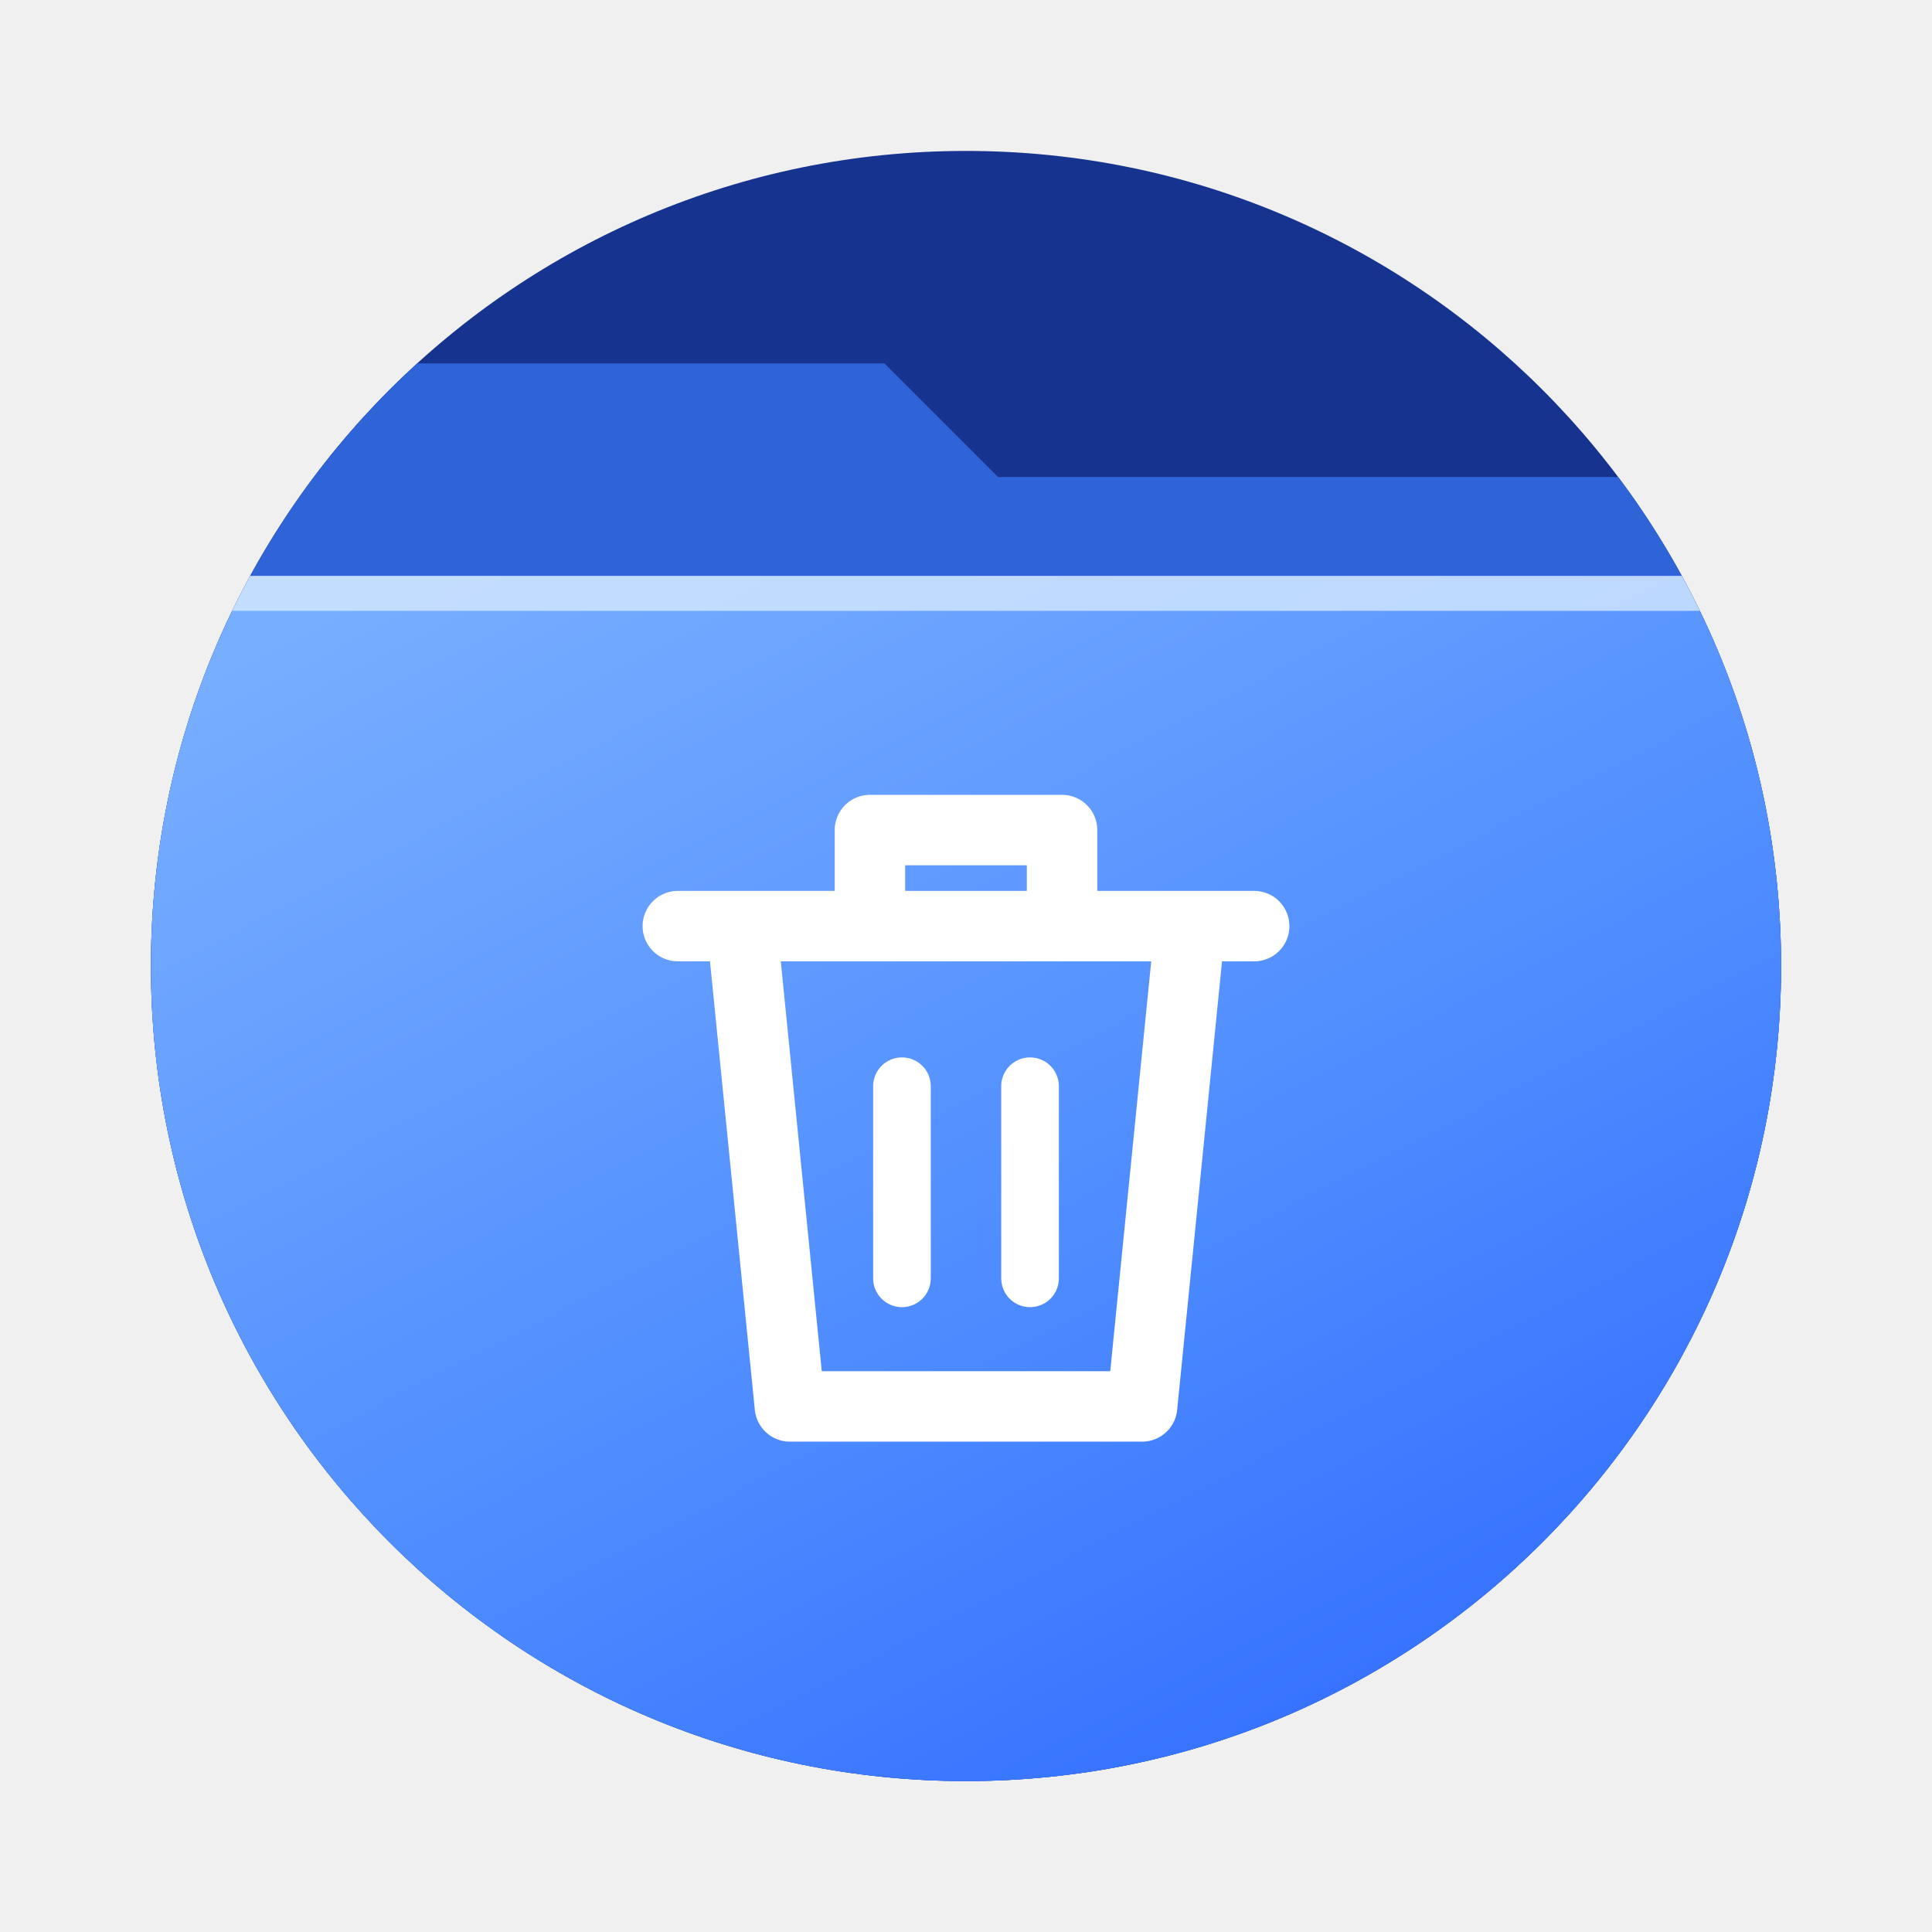
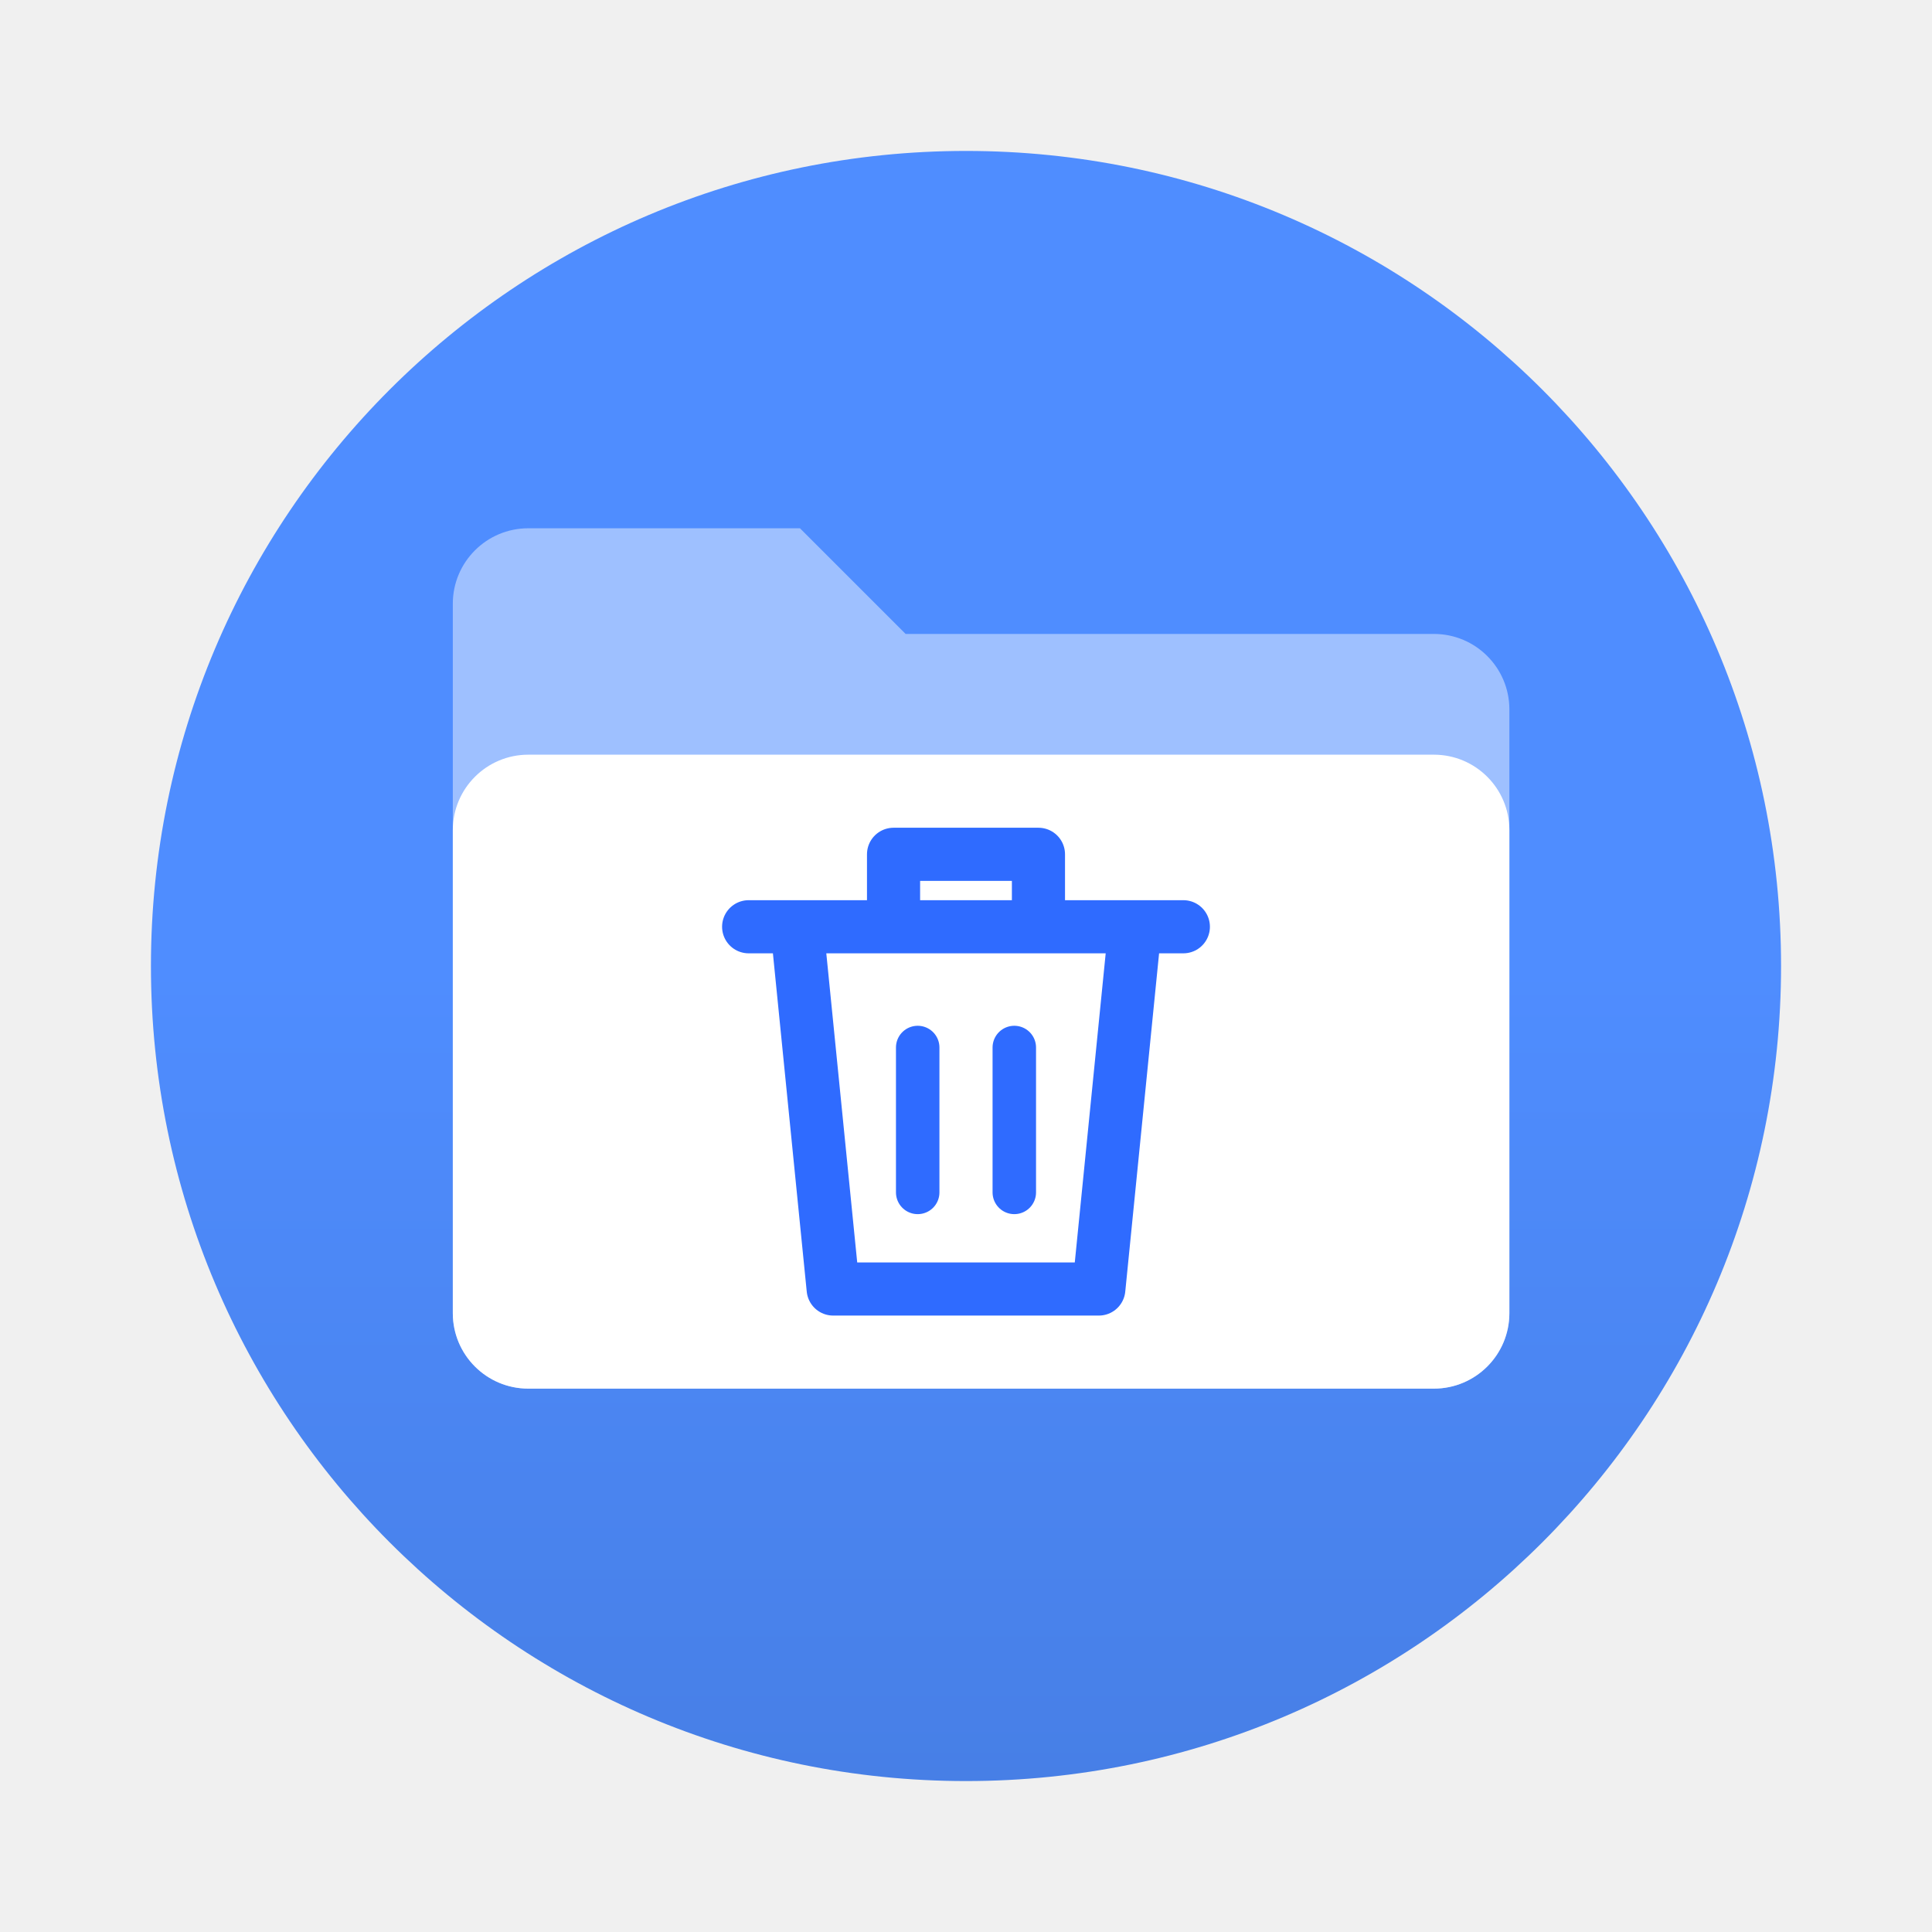
<svg xmlns="http://www.w3.org/2000/svg" width="64" height="64" viewBox="0 0 64 64">
  <defs>
-     <clipPath id="disk">
-       <circle cx="32" cy="32" r="28" />
-     </clipPath>
-     <linearGradient id="front" x1=".15" y1="0" x2=".85" y2="1">
-       <stop offset="0" stop-color="#78aeff" />
-       <stop offset=".55" stop-color="#4f8dff" />
-       <stop offset="1" stop-color="#2f6bff" />
+     <linearGradient id="disk-fill" x1="0" y1="0" x2="0" y2="1">
+       <stop offset=".5" stop-color="#4f8dff" />
+       <stop offset="1" stop-color="#477fe6" />
    </linearGradient>
  </defs>
-   <g transform="translate(32 32) scale(0.9643) translate(-32 -32)">
-     <g clip-path="url(#disk)">
-       <rect x="4" y="4" width="56" height="56" fill="#15338f" />
-       <path d="M4 11.3H29.2L33.1 15.2H60V60H4z" fill="#2f63d8" />
-       <path d="M4 18.6H60V60H4z" fill="url(#front)" />
-       <path d="M4 19.2H60" stroke="#d6e8ff" stroke-width="1.2" opacity=".8" />
-     </g>
-     <g color="#ffffff" transform="translate(32 37.23) scale(1.1)">
-       <path d="M-9 -6h18M-3 -6v-3h6v3M-7 -6l1.5 15h11l1.5-15" fill="none" stroke="currentColor" stroke-width="2.2" stroke-linecap="round" stroke-linejoin="round" />
-       <path d="M-2 -1v6M2 -1v6" fill="none" stroke="currentColor" stroke-width="1.8" stroke-linecap="round" stroke-linejoin="round" />
-     </g>
+   <circle cx="32" cy="32" r="27" fill="url(#disk-fill)" />
+   <path d="M15 20a2.5 2.5 0 0 1 2.5-2.5h9l3.5 3.5h17.5a2.5 2.5 0 0 1 2.5 2.5v20a2.5 2.5 0 0 1-2.5 2.5h-30a2.5 2.5 0 0 1-2.5-2.5z" fill="#fff" opacity=".45" />
+   <path d="M15 27.5a2.5 2.5 0 0 1 2.5-2.5h30a2.5 2.5 0 0 1 2.5 2.5v16.0a2.5 2.5 0 0 1-2.5 2.5h-30a2.5 2.5 0 0 1-2.5-2.5z" fill="#fff" />
+   <g color="#2f6bff" transform="translate(32 35.5) scale(0.8)">
+     <path d="M-9 -6h18M-3 -6v-3h6v3M-7 -6l1.5 15h11l1.5-15" fill="none" stroke="currentColor" stroke-width="2.2" stroke-linecap="round" stroke-linejoin="round" />
+     <path d="M-2 -1v6M2 -1v6" fill="none" stroke="currentColor" stroke-width="1.8" stroke-linecap="round" stroke-linejoin="round" />
  </g>
</svg>
